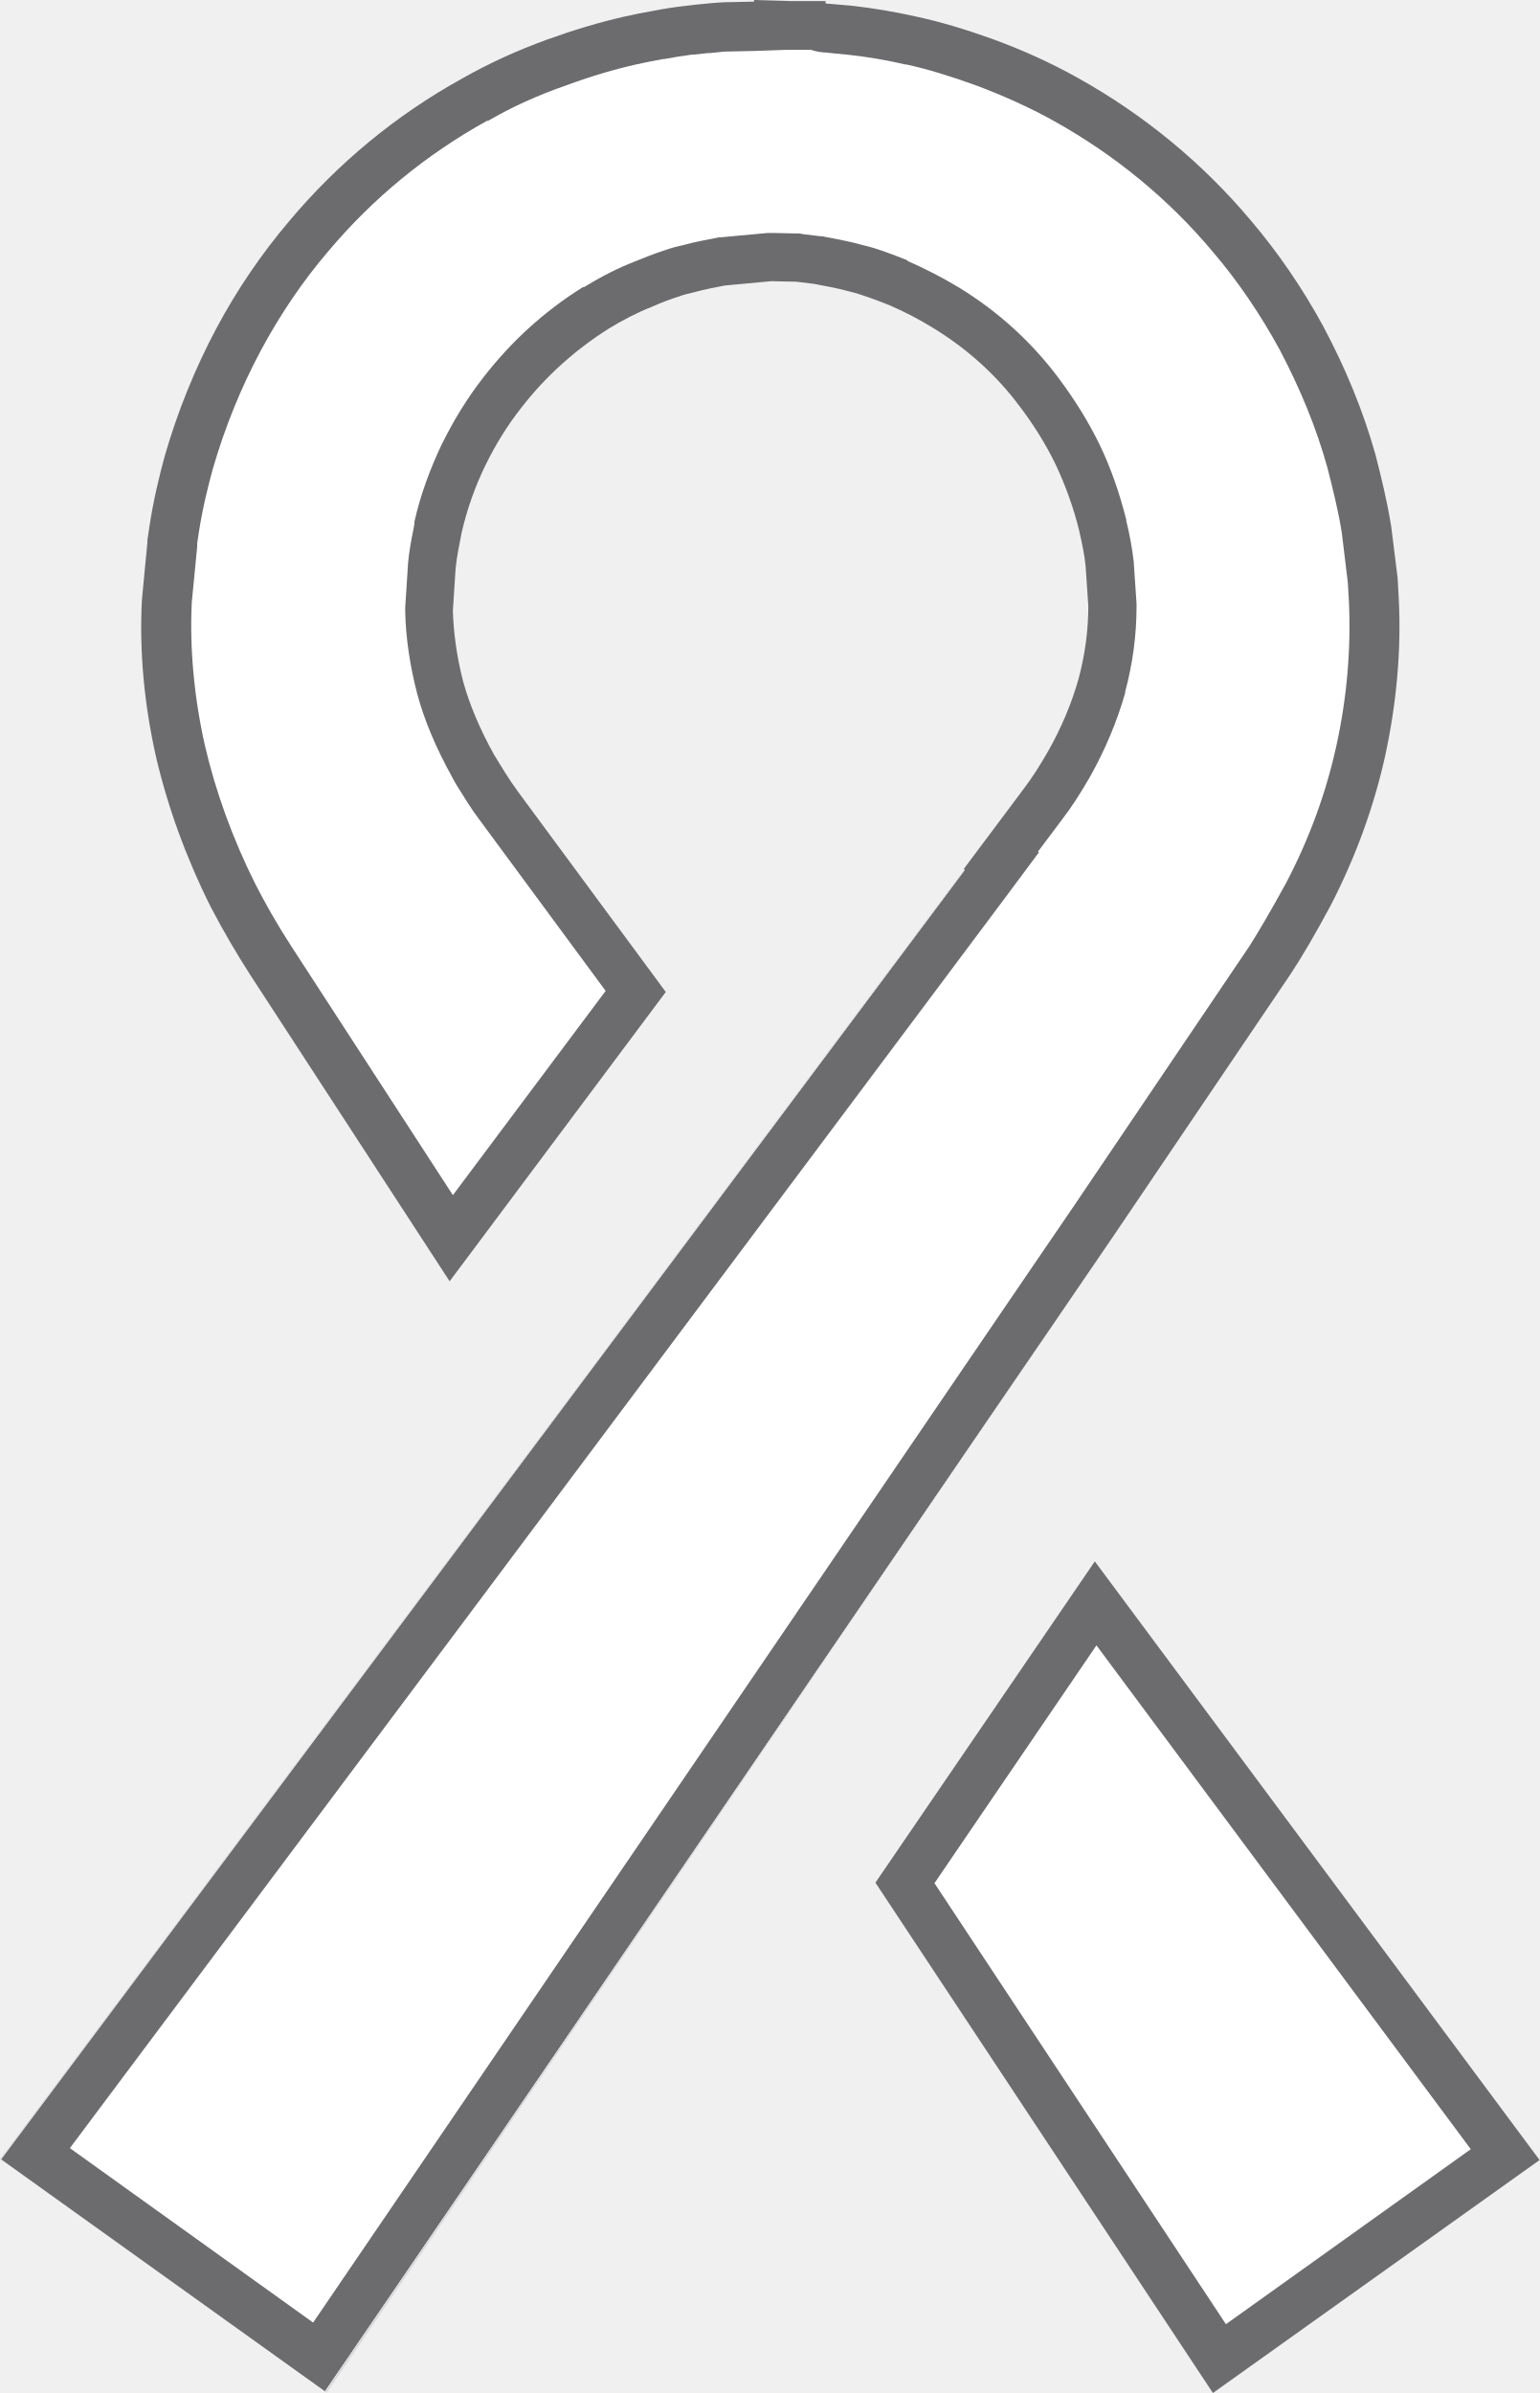
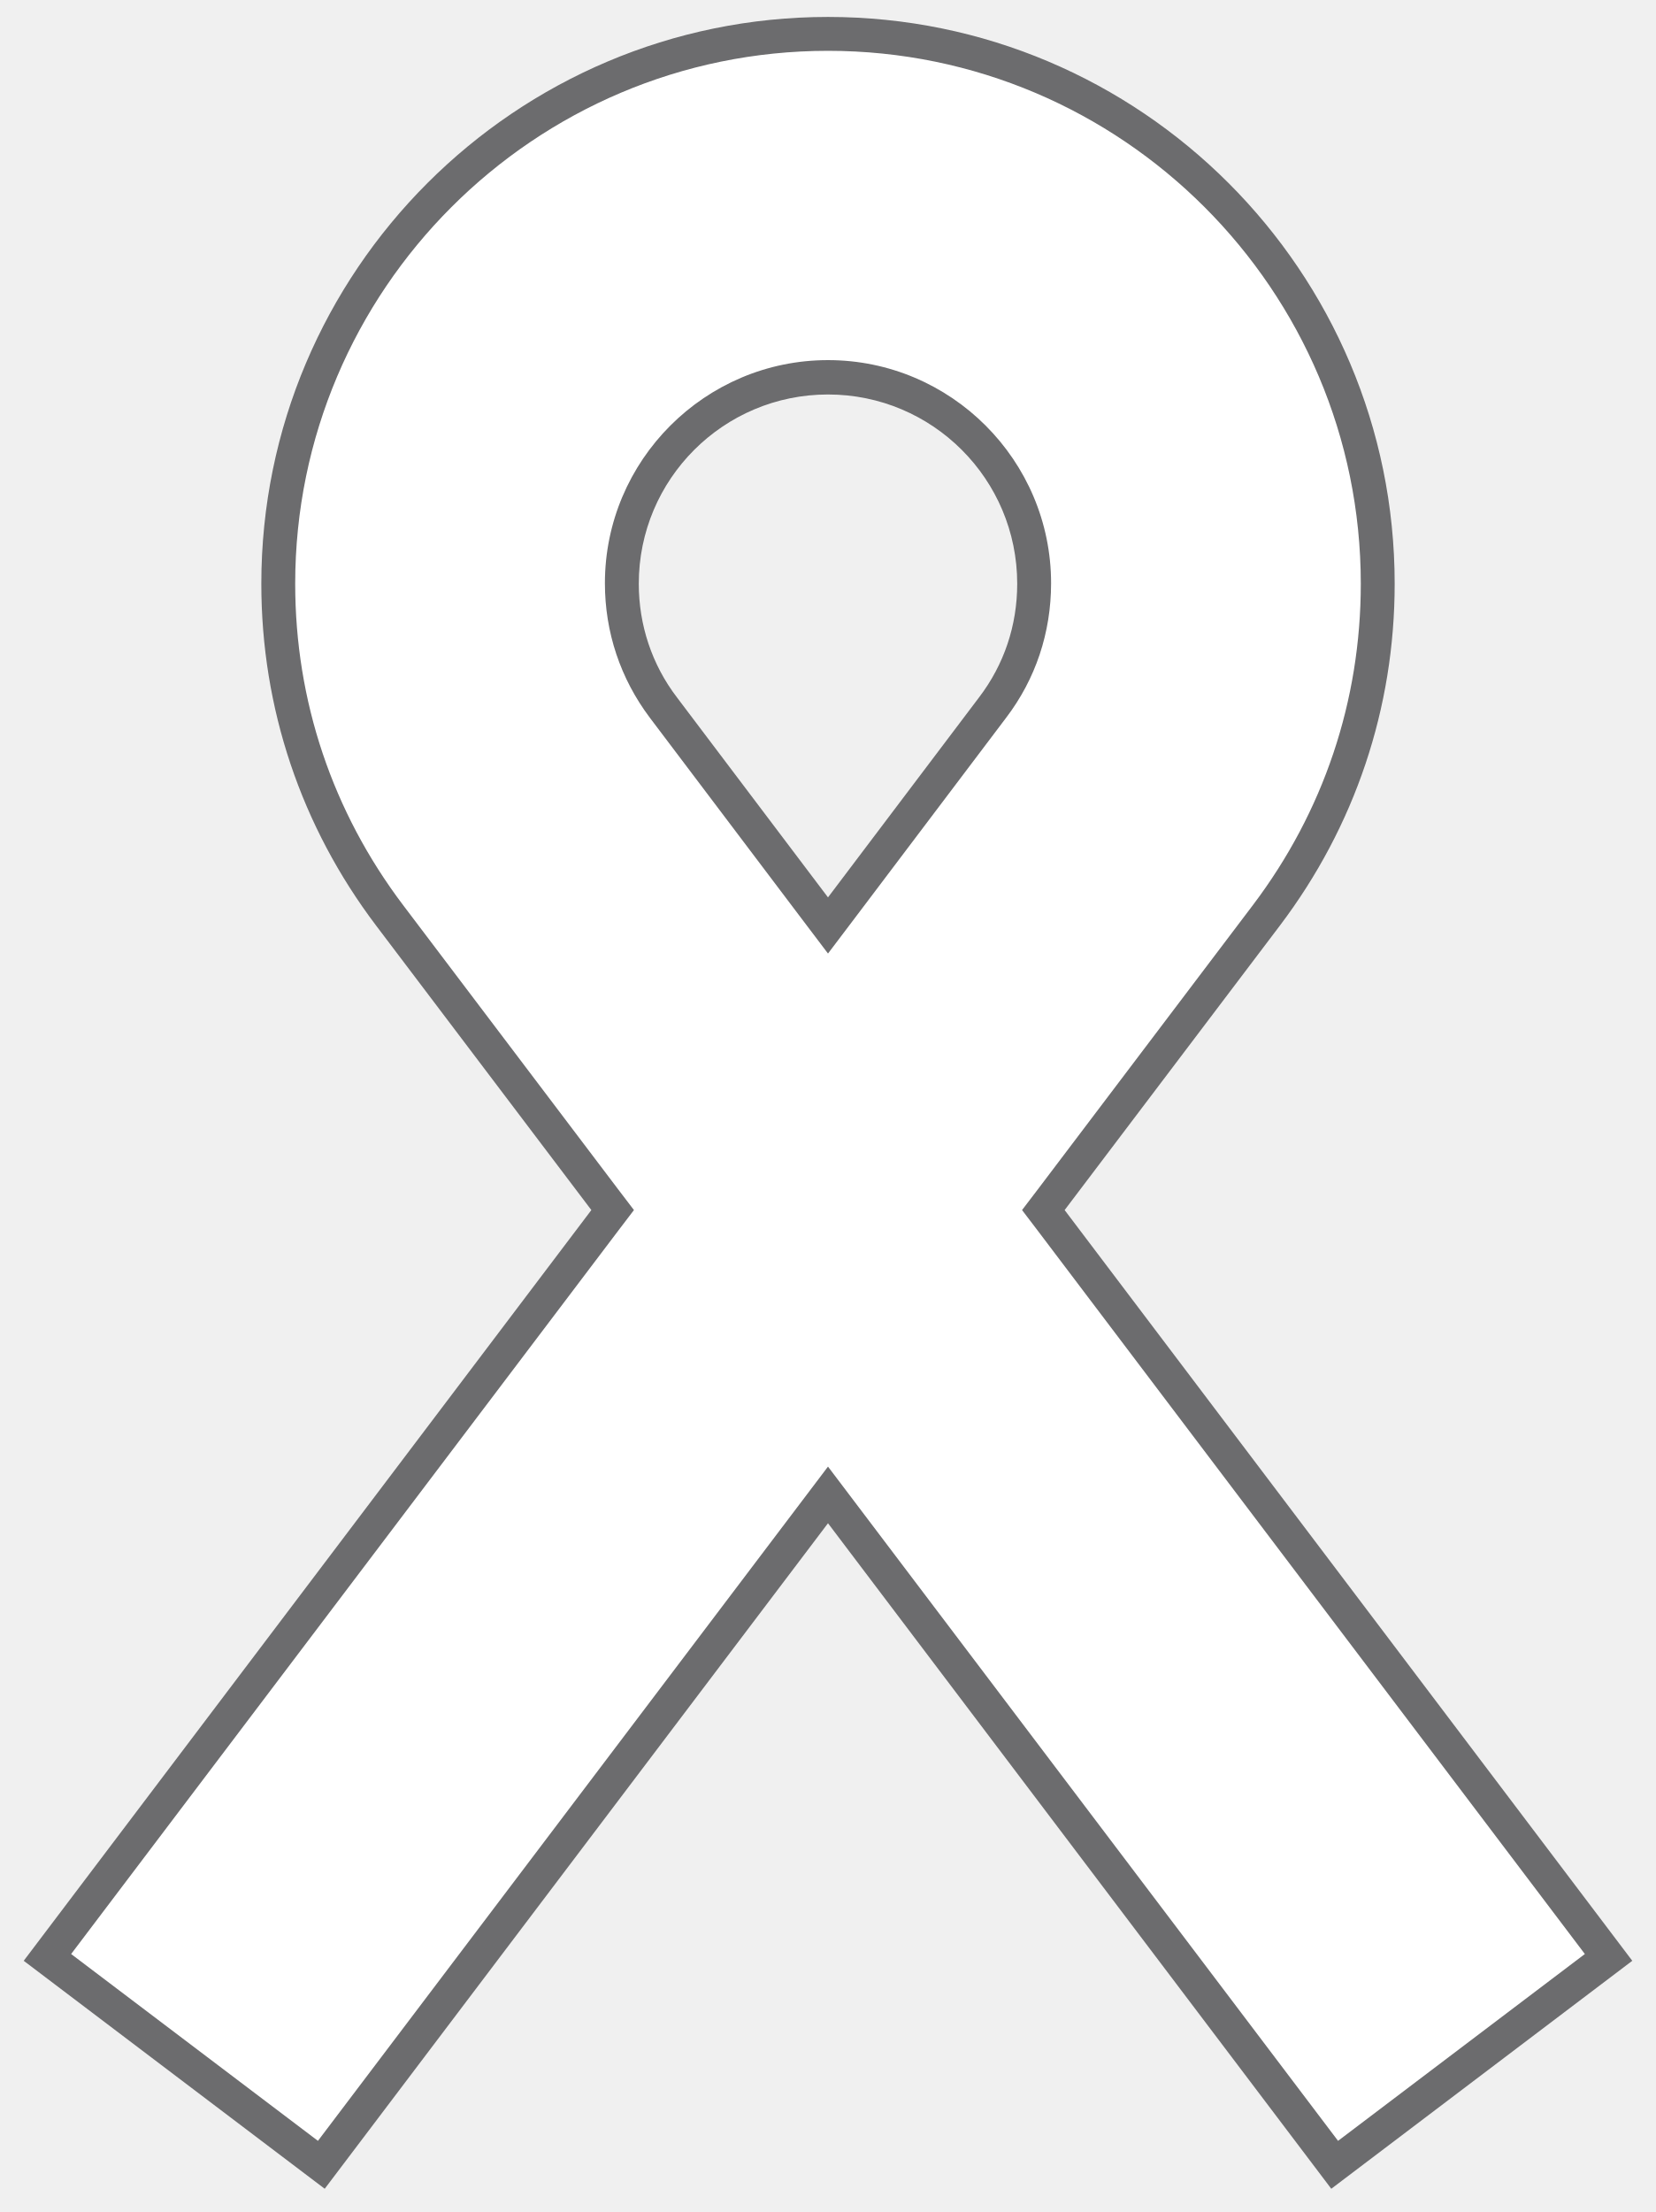
- <svg xmlns="http://www.w3.org/2000/svg" version="1.1" id="Layer_1" x="0px" y="0px" viewBox="0 0 284.2 441.7" style="enable-background:new 0 0 284.2 441.7;" xml:space="preserve">
+ <svg xmlns="http://www.w3.org/2000/svg" version="1.1" id="Layer_1" x="0px" y="0px" viewBox="0 0 342.2 457" style="enable-background:new 0 0 342.2 457;" xml:space="preserve">
  <style type="text/css">
	.st0{fill:#FFFFFF;}
	.st1{fill:#6C6C6E;}
- 	.st2{fill:#D8D8DB;}
</style>
  <g>
-     <g>
-       <g>
-         <path class="st0" d="M6.5,397.5L185,158.9l-0.2-0.1l7.8-10.4c1.6-2.1,3.1-4.3,4.8-7.3c2.7-4.7,4.7-9.6,6.1-14.5     c1.3-4.9,2-9.8,2-14.6v-0.2l-0.5-7.7c-0.2-2.4-0.8-4.8-1.3-7.2c-1.1-4.5-2.7-8.9-4.7-13.2c-1.9-3.9-4.2-7.6-7-11.3     c-4.6-6.2-10.5-11.5-17.3-15.7c-2.8-1.7-5.7-3.2-8.7-4.5l-0.1-0.1c-2.7-1.1-5.4-2.1-7.8-2.7c-1.9-0.5-3.6-0.8-5-1.1     c-0.6-0.1-1.1-0.2-1.7-0.3h-0.2l-3.7-0.5l-5.1-0.1l-9.1,0.8h-0.2c-1.9,0.4-3.9,0.8-6.2,1.4c-0.9,0.2-1.9,0.4-2.9,0.8     c-1.8,0.6-3.5,1.2-5.3,2c-2.9,1.1-5.8,2.6-8.7,4.4c-6.8,4.3-12.6,9.6-17.3,15.7c-2.7,3.4-5.1,7.2-7.1,11.4     c-2.1,4.3-3.7,8.8-4.7,13.5l-0.2,1.3c-0.4,1.8-0.8,3.9-0.9,5.9l-0.5,8v0.2c0.1,4.6,0.8,9.4,2,14.1c1.3,4.6,3.3,9.5,6.1,14.5     l0.1,0.2l0.7,1.2c1.1,1.8,2.4,3.9,3.9,5.9l25.3,34.3l-34,45.6L50,177.3c-2.6-4.1-4.9-8-7-12c-4.3-8.6-7.6-17.6-9.7-26.6     c-2.1-9.4-3-18.7-2.5-27.6l1-10.6c0,0,0-0.3,0-0.4V100l0.3-2.2c0.7-4.8,1.9-9.4,2.7-12.4c2.3-7.9,5.4-15.6,9.2-22.8     c3.6-6.8,7.9-13.1,12.9-18.9c8.7-10.3,19-18.8,30.6-25.3c4.6-2.6,9.6-4.9,15.1-6.9c4.8-1.7,9.4-3.1,13.6-4c1.5-0.3,3.4-0.7,5.2-1     h0.1c1.8-0.4,3.6-0.6,5.4-0.8h0.1c1.2-0.2,2.2-0.3,3.2-0.3l1.4-0.1c0.9-0.1,2-0.2,3-0.2l9.2-0.2V4.6l2.3,0.1h4.5     c1,0.4,1.8,0.5,2.4,0.5l1,0.1l3.2,0.3c3.9,0.5,7.5,1.1,11.2,1.9c4,0.9,8.5,2.2,13.4,3.9c5.3,1.9,10.4,4.3,15.1,6.9     c11.8,6.6,22.1,15.1,30.7,25.3c4.9,5.7,9.2,12.1,12.9,18.9c4,7.5,7.1,15.1,9.2,22.6c1,3.9,2,8.1,2.8,12.7l1.2,9.4l0.2,3.5     c0.5,9-0.3,18.4-2.4,27.9c-2,9.1-5.3,18-9.7,26.6c-2.8,5.2-5,9-7.1,12.1L202,225.4l-11.4,16.7l-131.7,193L6.5,397.5z" />
-         <path class="st1" d="M145.1,9.2h0.7h0.1h0.1h3.7c1.2,0.4,2.3,0.5,2.9,0.5l0.8,0.1l3.1,0.3c3.7,0.4,7.2,1,10.6,1.8h0.1h0.1     c3.7,0.8,8,2.1,12.7,3.8c5.1,1.9,10,4.1,14.5,6.6c11.3,6.3,21.2,14.4,29.4,24.2l0,0l0,0c4.7,5.5,8.8,11.6,12.3,18     C240,71.7,243,79,245,86.2c1,3.9,2,7.8,2.7,12.2l1.1,9.1l0.2,3.4c0.4,8.6-0.3,17.6-2.3,26.7c-1.9,8.7-5,17.2-9.3,25.4     c-2.8,5.1-4.9,8.7-6.8,11.7l-32.5,48.1l-11.4,16.7L57.8,428.7l-44.9-32.2l172.5-230.6l6.4-8.6l-0.2-0.1l4.5-6     c1.7-2.2,3.3-4.7,5.1-7.8l0,0l0,0c2.8-5,5-10.2,6.5-15.5v-0.1v-0.1c1.4-5.2,2.1-10.5,2.1-15.7v-0.3v-0.3l-0.5-7.4v-0.1v-0.1     c-0.3-2.6-0.8-5.3-1.4-7.7V96v-0.1c-1.2-4.7-2.8-9.5-5-14l0,0l0,0c-2-4.1-4.5-8.1-7.4-12c-5-6.7-11.2-12.4-18.6-16.9     c-3-1.8-6.1-3.4-9.3-4.8l-0.1-0.1l-0.1-0.1c-2.8-1.1-5.6-2.2-8.3-2.8c-2.1-0.6-3.9-0.9-5.3-1.2c-0.5-0.1-1.1-0.2-1.6-0.3     l-0.4-0.1h-0.4l-3.3-0.4l-0.4-0.1h-0.4l-4.6-0.1h-0.5h-0.5l-8.6,0.8h-0.4l-0.4,0.1c-1.5,0.3-3.9,0.7-6.4,1.4     c-1,0.2-2.1,0.5-3.2,0.9c-1.9,0.6-3.6,1.3-5.6,2.1c-3.1,1.2-6.2,2.8-9.3,4.7h-0.1h-0.1c-7.2,4.5-13.3,10.1-18.4,16.7     c-2.9,3.7-5.4,7.8-7.6,12.2c-2.2,4.6-4,9.5-5.1,14.4v0.2v0.2c-0.1,0.4-0.1,0.7-0.2,1.1c-0.4,1.9-0.8,4.1-1,6.4v0.1v0.1l-0.5,7.7     v0.4v0.4c0.1,4.9,0.9,10.1,2.2,15.1l0,0l0,0c1.3,4.9,3.5,10.1,6.5,15.5l0.1,0.2l0.1,0.2c0.2,0.4,0.5,0.8,0.7,1.2     c1.2,1.9,2.5,4.1,4.1,6.2l23.3,31.6l-28.2,37.7l-29.8-45.9c-2.6-4-4.7-7.7-6.7-11.6c-4.2-8.4-7.3-17-9.3-25.6     c-2-9-2.8-17.9-2.4-26.3l1-10.3v-0.4v-0.2l0,0l0.3-2c0.7-4.6,1.8-8.9,2.6-11.8c2.2-7.6,5.2-15,8.9-21.9     c3.5-6.5,7.6-12.6,12.3-18.1l0,0l0,0c8.3-9.9,18.2-18,29.4-24.2H90h0.1c4.3-2.5,9.1-4.7,14.3-6.5c4.6-1.7,9-3,13-3.9     c1.4-0.3,3.3-0.7,5-1h0.1h0.1c1.6-0.3,3.4-0.6,5-0.8h0.1h0.1c1-0.1,1.9-0.2,2.9-0.3h0.3l0,0l0,0l1-0.1c0.9-0.1,1.8-0.2,2.6-0.2     h0.1h0.1l4.7-0.1L145.1,9.2 M139.2,0v0.3l-4.7,0.1c-1.1,0-2.3,0.1-3.4,0.2l-1,0.1c-1.1,0.1-2.3,0.2-3.7,0.4     c-1.8,0.2-3.8,0.5-5.8,0.9c-1.8,0.3-3.7,0.7-5.5,1.1c-4.4,1-9.1,2.4-14.1,4.2c-5.5,2-10.8,4.4-15.7,7.2     c-12.3,6.8-23,15.7-31.9,26.3c-5.1,6-9.6,12.6-13.4,19.7c-4,7.5-7.2,15.4-9.6,23.7c-1,3.7-2.1,8.2-2.8,12.9l-0.3,2     c-0.1,0.4-0.1,0.8-0.1,1.1l-1,10.5c-0.5,9.5,0.4,19.2,2.6,29c2.2,9.4,5.6,18.7,10.1,27.7c2.5,4.8,4.9,8.8,7.2,12.4L83,236.5     l39.9-53.4l-27.3-37c-1.7-2.3-3.1-4.7-4.4-6.8c-2.5-4.5-4.5-9.1-5.7-13.5c-1.2-4.6-1.8-9.2-1.9-13.1l0.5-7.7     c0.2-2.2,0.7-4.5,1.1-6.6c1-4.4,2.5-8.6,4.4-12.5c1.8-3.7,4-7.3,6.6-10.6c4.4-5.7,9.8-10.6,16.1-14.6c2.6-1.6,5.3-3,8.1-4.1     c1.8-0.8,3.4-1.4,5-1.9c0.8-0.3,1.6-0.5,2.5-0.7c2.2-0.6,4.3-1,5.9-1.3l8.6-0.8L147,52l3.3,0.4c1.9,0.4,4,0.7,6.5,1.4     c2.1,0.5,4.5,1.4,7.3,2.5c2.8,1.2,5.5,2.6,8.1,4.2c6.4,3.9,11.8,8.8,16.1,14.6c2.5,3.3,4.7,6.8,6.5,10.5c1.9,4,3.4,8.2,4.4,12.3     c0.5,2.2,1,4.5,1.2,6.6l0.5,7.4c0,4.4-0.6,8.9-1.8,13.4c-1.3,4.6-3.2,9.1-5.7,13.5c-1.5,2.6-2.9,4.8-4.5,6.9l-11,14.7l0.2,0.1     l-178,238L60,441.4l134.3-196.8l11.4-16.7l32.6-48.2c2.3-3.5,4.6-7.5,7.3-12.5c4.6-8.9,8-18.2,10.1-27.7c2.1-9.7,3-19.5,2.5-29.1     l-0.2-3.7l-1.2-9.6c-0.8-4.9-1.9-9.3-2.9-13.2c-2.3-8.2-5.6-16.1-9.6-23.6c-3.8-7-8.3-13.6-13.4-19.6     C222,30.1,211.2,21.2,199,14.4c-5-2.8-10.3-5.2-15.8-7.2c-5-1.8-9.7-3.2-13.9-4.1c-4.4-1-8.3-1.6-11.7-2     c-1.1-0.1-2.2-0.2-3.3-0.3l-1.2-0.1c-0.2,0-0.5,0-0.7-0.1V0.2H146L139.2,0L139.2,0z" />
-       </g>
-       <g>
-         <polygon class="st0" points="167,347.5 202.3,296 277.9,397.7 225.1,435.3    " />
-         <path class="st1" d="M202.4,303.7l69.1,93L226.3,429l-53.8-81.4L202.4,303.7 M202.1,288.2l-40.5,59.3l62.3,94.2l60.3-43     L202.1,288.2L202.1,288.2z" />
-       </g>
-       <g>
-         <polygon class="st0" points="177.9,160.6 0,398.6 0.1,398.7 178,160.7    " />
-         <polygon class="st2" points="177.9,160.6 0,398.6 0.1,398.7 178,160.7    " />
-       </g>
-       <g>
-         <polygon class="st0" points="194.3,244.6 60,441.4 60.3,441.7    " />
-         <polygon class="st2" points="194.3,244.6 60,441.4 60.3,441.7    " />
-       </g>
-     </g>
+     <path class="st0" d="M9.8,404.4L126.6,250l-46.1-60.9c-15-19.9-23-43.5-23-68.5C57.5,58,108.5,7,171.1,7   c62.6,0,113.6,51,113.6,113.6c0,24.9-7.9,48.6-23,68.5L215.6,250l116.8,154.4l-56.6,42.8L171.1,308.8L66.4,447.2L9.8,404.4z    M171.1,78c-23.5,0-42.6,19.1-42.6,42.6c0,9.4,3,18.2,8.6,25.7l34,44.9l34-44.9c5.6-7.4,8.6-16.3,8.6-25.6   C213.7,97.1,194.6,78,171.1,78z" />
+     <path class="st1" d="M171.1,10.5c60.7,0,110.1,49.4,110.1,110.1c0,24.2-7.7,47.1-22.3,66.4l-44.5,58.8l-3.2,4.2l3.2,4.2   l113.1,149.5l-51,38.6l-99.8-131.9l-5.6-7.4l-5.6,7.4L65.7,442.3l-51-38.6l113.1-149.5l3.2-4.2l-3.2-4.2L83.3,187   C68.7,167.7,61,144.8,61,120.6C61,59.9,110.4,10.5,171.1,10.5 M171.1,197l5.6-7.4l31.2-41.3c6.1-8,9.3-17.6,9.3-27.8   c0-25.4-20.7-46.1-46.1-46.1c-25.4,0-46.1,20.7-46.1,46.1c0,10.1,3.2,19.7,9.3,27.8l31.2,41.3L171.1,197 M171.1,3.5   C106.5,3.5,54,56,54,120.6c0,25.7,8.2,50.1,23.7,70.6l44.5,58.8L4.9,405.1l62.2,47.1l104-137.5l104,137.5l62.2-47.1L220,250   l44.5-58.8c15.5-20.5,23.7-44.9,23.7-70.6C288.2,56,235.7,3.5,171.1,3.5L171.1,3.5z M171.1,185.4l-31.2-41.3   c-5.2-6.8-7.9-15-7.9-23.5c0-21.6,17.5-39.1,39.1-39.1s39.1,17.5,39.1,39.1c0,8.6-2.7,16.7-7.9,23.5L171.1,185.4L171.1,185.4z" />
  </g>
</svg>
